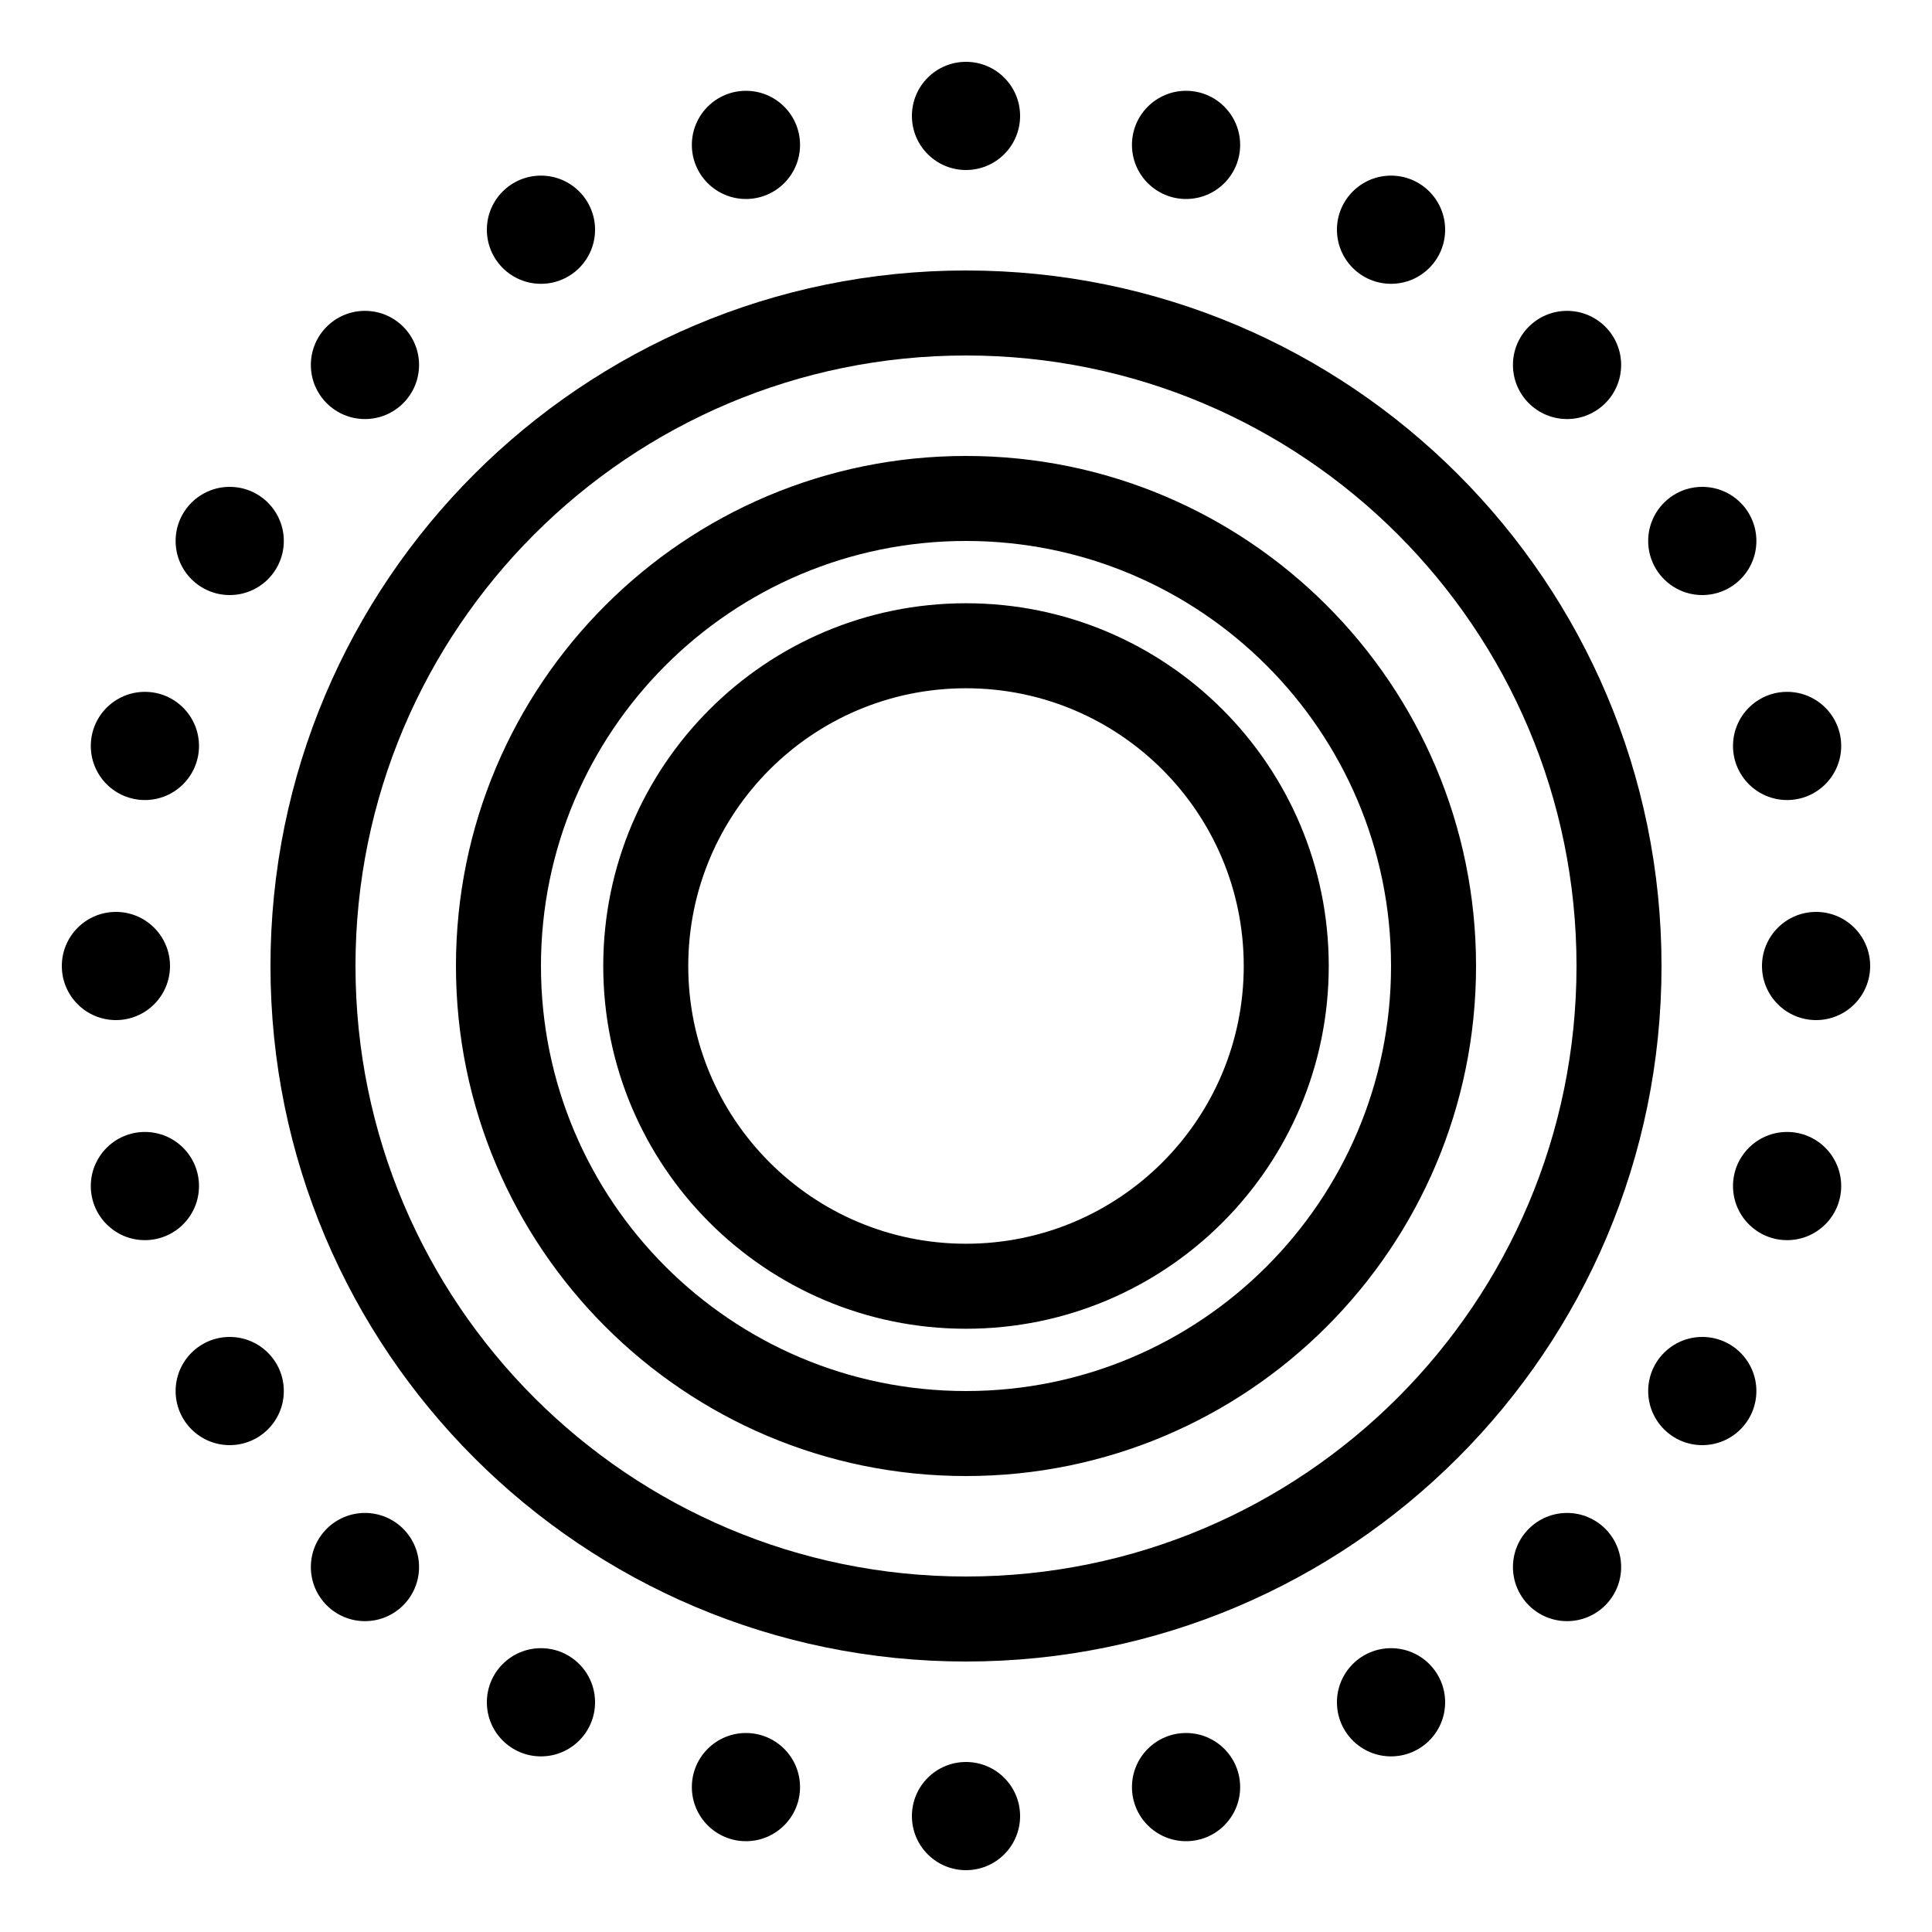
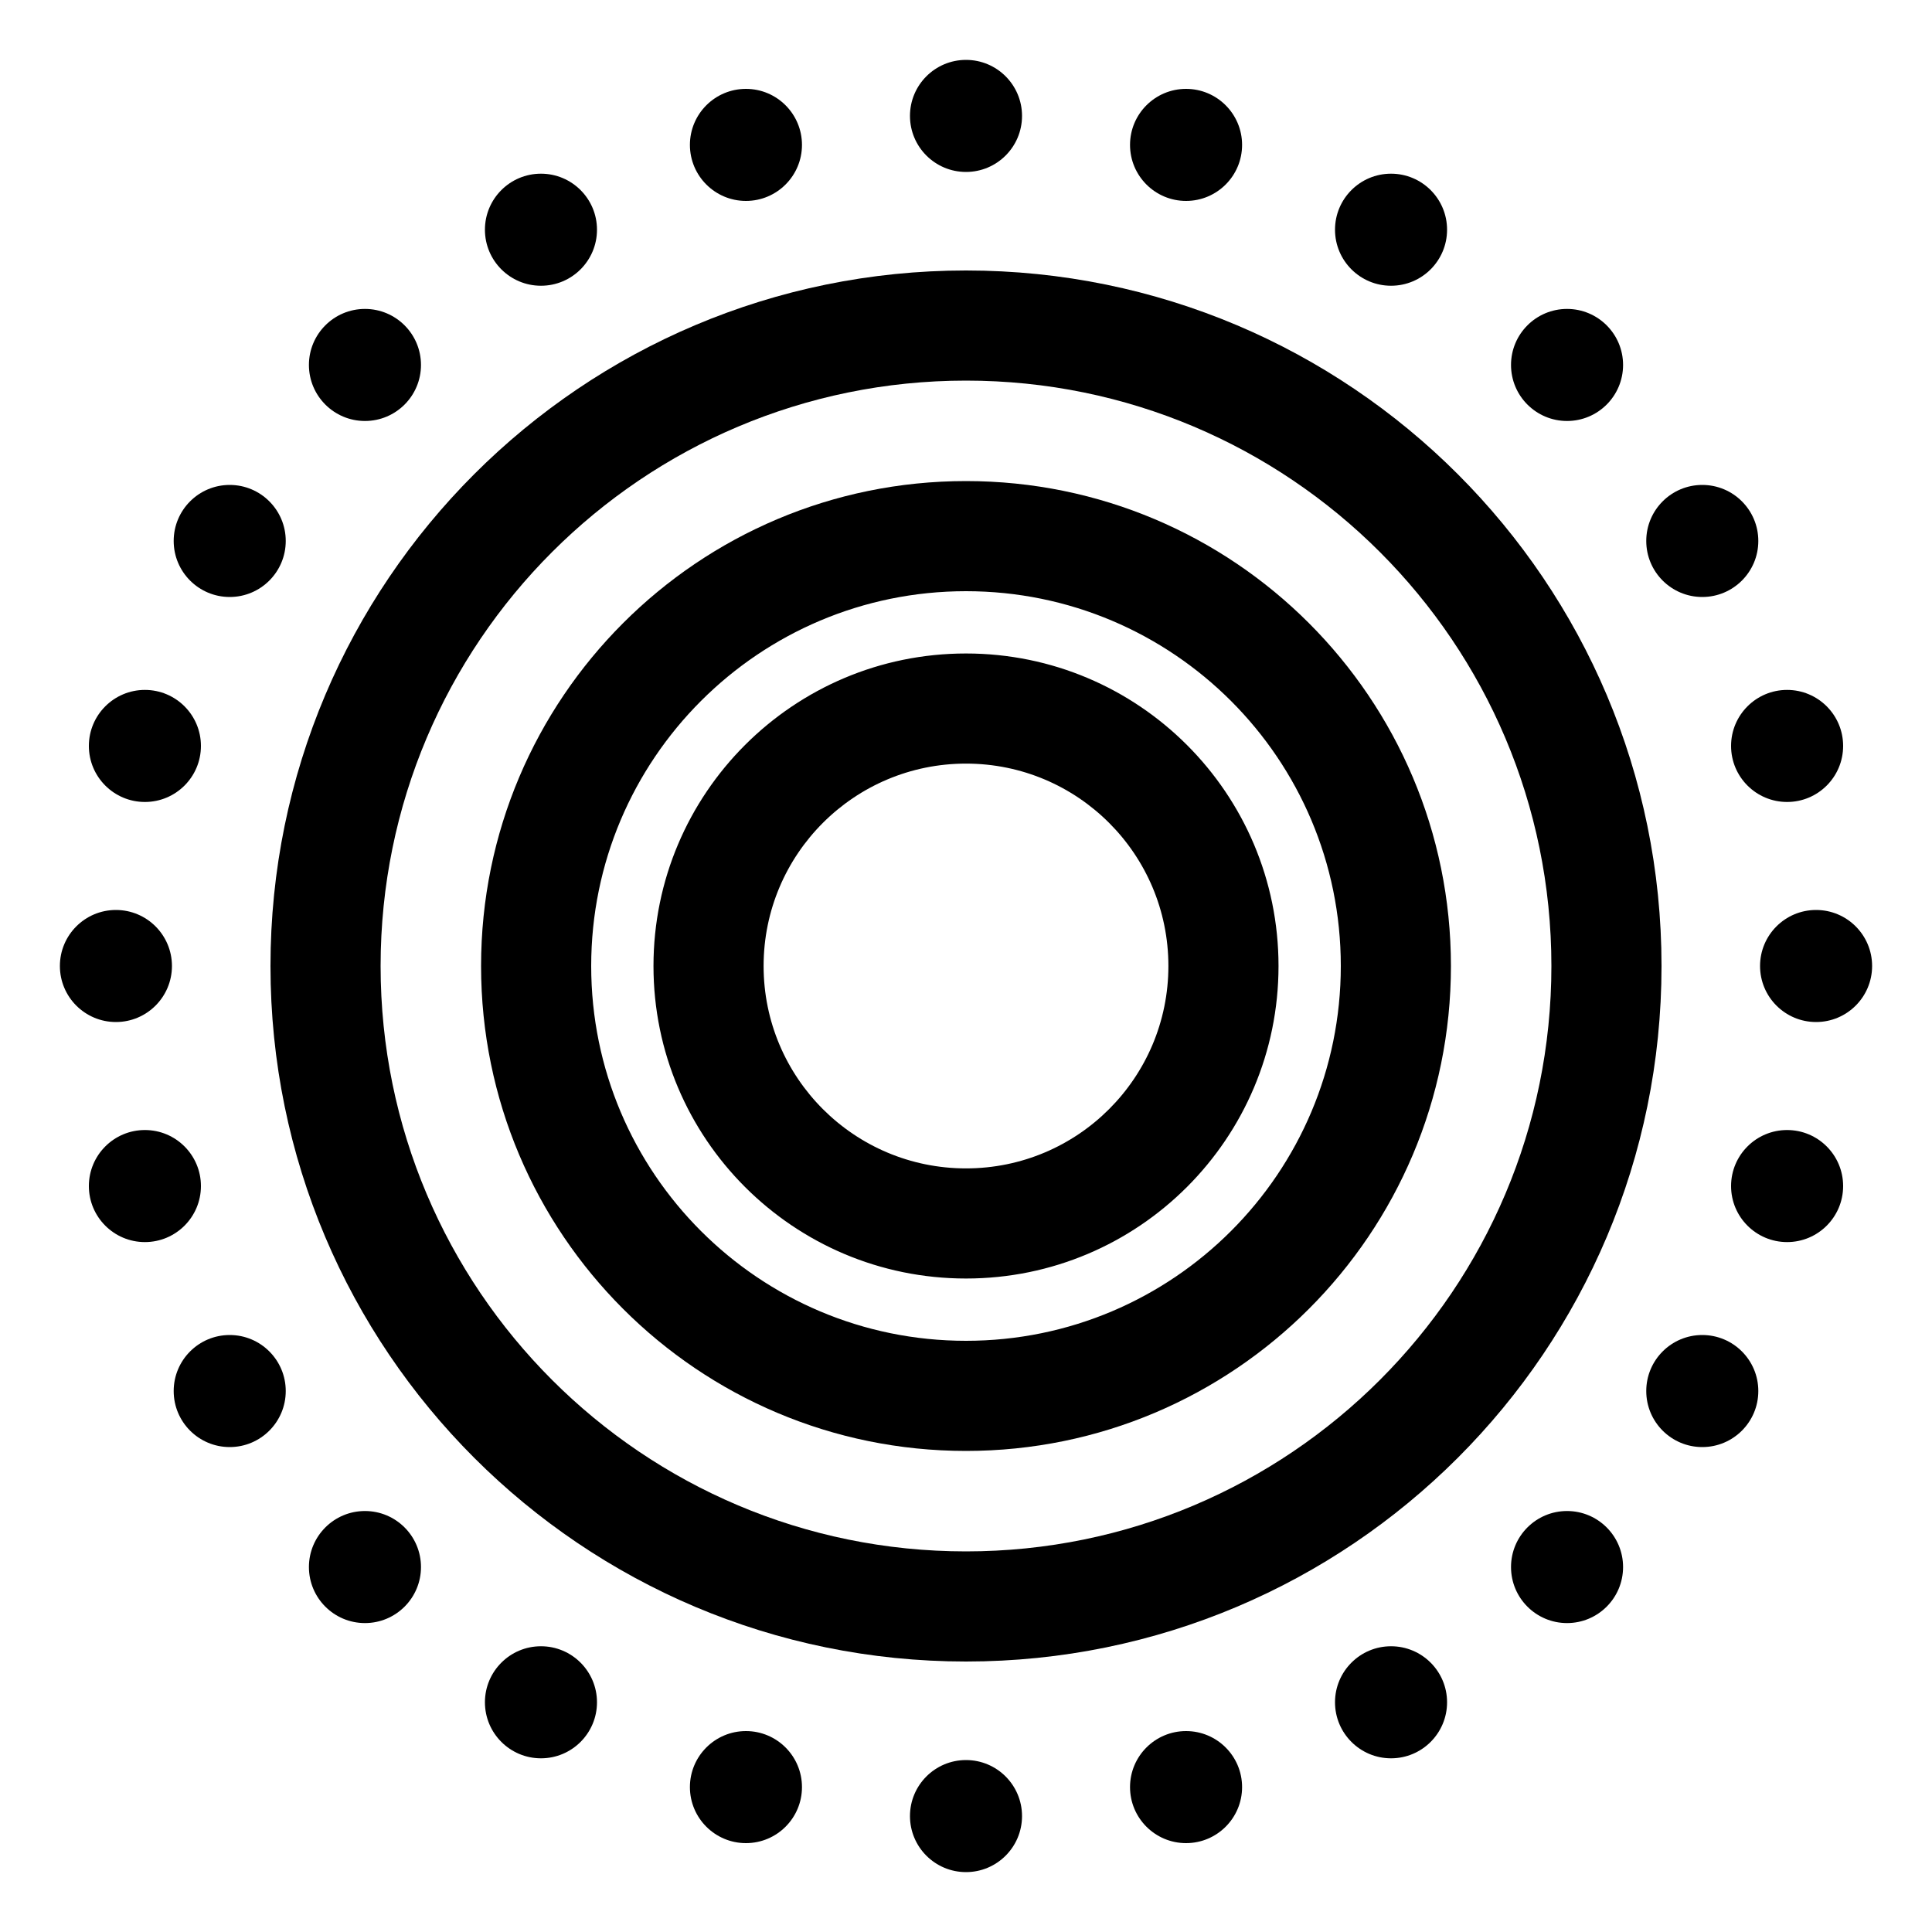
<svg xmlns="http://www.w3.org/2000/svg" viewBox="0 0 1000 1000">
  <g fill="#000" transform="translate(0 0)">
-     <circle cx="500.0" cy="60.0" r="28" />
-     <circle cx="613.9" cy="75.0" r="28" />
-     <circle cx="720.0" cy="118.9" r="28" />
-     <circle cx="811.1" cy="188.9" r="28" />
-     <circle cx="881.1" cy="280.0" r="28" />
-     <circle cx="925.0" cy="386.1" r="28" />
-     <circle cx="940.0" cy="500.0" r="28" />
-     <circle cx="925.0" cy="613.9" r="28" />
-     <circle cx="881.1" cy="720.0" r="28" />
-     <circle cx="811.1" cy="811.1" r="28" />
-     <circle cx="720.0" cy="881.1" r="28" />
-     <circle cx="613.9" cy="925.0" r="28" />
-     <circle cx="500.0" cy="940.0" r="28" />
-     <circle cx="386.1" cy="925.0" r="28" />
-     <circle cx="280.0" cy="881.1" r="28" />
-     <circle cx="188.9" cy="811.1" r="28" />
-     <circle cx="118.9" cy="720.0" r="28" />
-     <circle cx="75.0" cy="613.9" r="28" />
-     <circle cx="60.0" cy="500.0" r="28" />
-     <circle cx="75.0" cy="386.1" r="28" />
-     <circle cx="118.9" cy="280.0" r="28" />
-     <circle cx="188.9" cy="188.9" r="28" />
-     <circle cx="280.0" cy="118.9" r="28" />
-     <circle cx="386.1" cy="75.0" r="28" />
-     <path fill-rule="evenodd" d="M140.0 500.0a360 360 0 1 0 720 0a360 360 0 1 0 -720 0z M184.0 500.0a316 316 0 1 0 632 0a316 316 0 1 0 -632 0z M236.0 500.0a264 264 0 1 0 528 0a264 264 0 1 0 -528 0z M280.0 500.0a220 220 0 1 0 440 0a220 220 0 1 0 -440 0z M312.24 500.0a187.76 187.76 0 1 0 375.52 0a187.76 187.76 0 1 0 -375.52 0z M356.24 500.0a143.76 143.76 0 1 0 287.52 0a143.76 143.76 0 1 0 -287.52 0z" />
+     <circle cx="500.0" cy="60.0" r="29" />
+     <circle cx="613.9" cy="75.0" r="29" />
+     <circle cx="720.0" cy="118.9" r="29" />
+     <circle cx="811.1" cy="188.9" r="29" />
+     <circle cx="881.1" cy="280.0" r="29" />
+     <circle cx="925.0" cy="386.1" r="29" />
+     <circle cx="940.0" cy="500.0" r="29" />
+     <circle cx="925.0" cy="613.9" r="29" />
+     <circle cx="881.1" cy="720.0" r="29" />
+     <circle cx="811.1" cy="811.1" r="29" />
+     <circle cx="720.0" cy="881.1" r="29" />
+     <circle cx="613.9" cy="925.0" r="29" />
+     <circle cx="500.0" cy="940.0" r="29" />
+     <circle cx="386.1" cy="925.0" r="29" />
+     <circle cx="280.0" cy="881.1" r="29" />
+     <circle cx="188.9" cy="811.1" r="29" />
+     <circle cx="118.9" cy="720.0" r="29" />
+     <circle cx="75.0" cy="613.9" r="29" />
+     <circle cx="60.0" cy="500.0" r="29" />
+     <circle cx="75.0" cy="386.1" r="29" />
+     <circle cx="118.9" cy="280.0" r="29" />
+     <circle cx="188.9" cy="188.9" r="29" />
+     <circle cx="280.0" cy="118.9" r="29" />
+     <circle cx="386.1" cy="75.0" r="29" />
+     <path fill-rule="evenodd" d="M140.0 500.0a360 360 0 1 0 720 0a360 360 0 1 0 -720 0z M197.0 500.0a303 303 0 1 0 606 0a303 303 0 1 0 -606 0z M249.0 500.0a251 251 0 1 0 502 0a251 251 0 1 0 -502 0z M306.0 500.0a194 194 0 1 0 388 0a194 194 0 1 0 -388 0z M338.24 500.0a161.76 161.76 0 1 0 323.52 0a161.76 161.76 0 1 0 -323.52 0z M395.24 500.0a104.76 104.76 0 1 0 209.52 0a104.76 104.76 0 1 0 -209.52 0z" />
  </g>
</svg>
